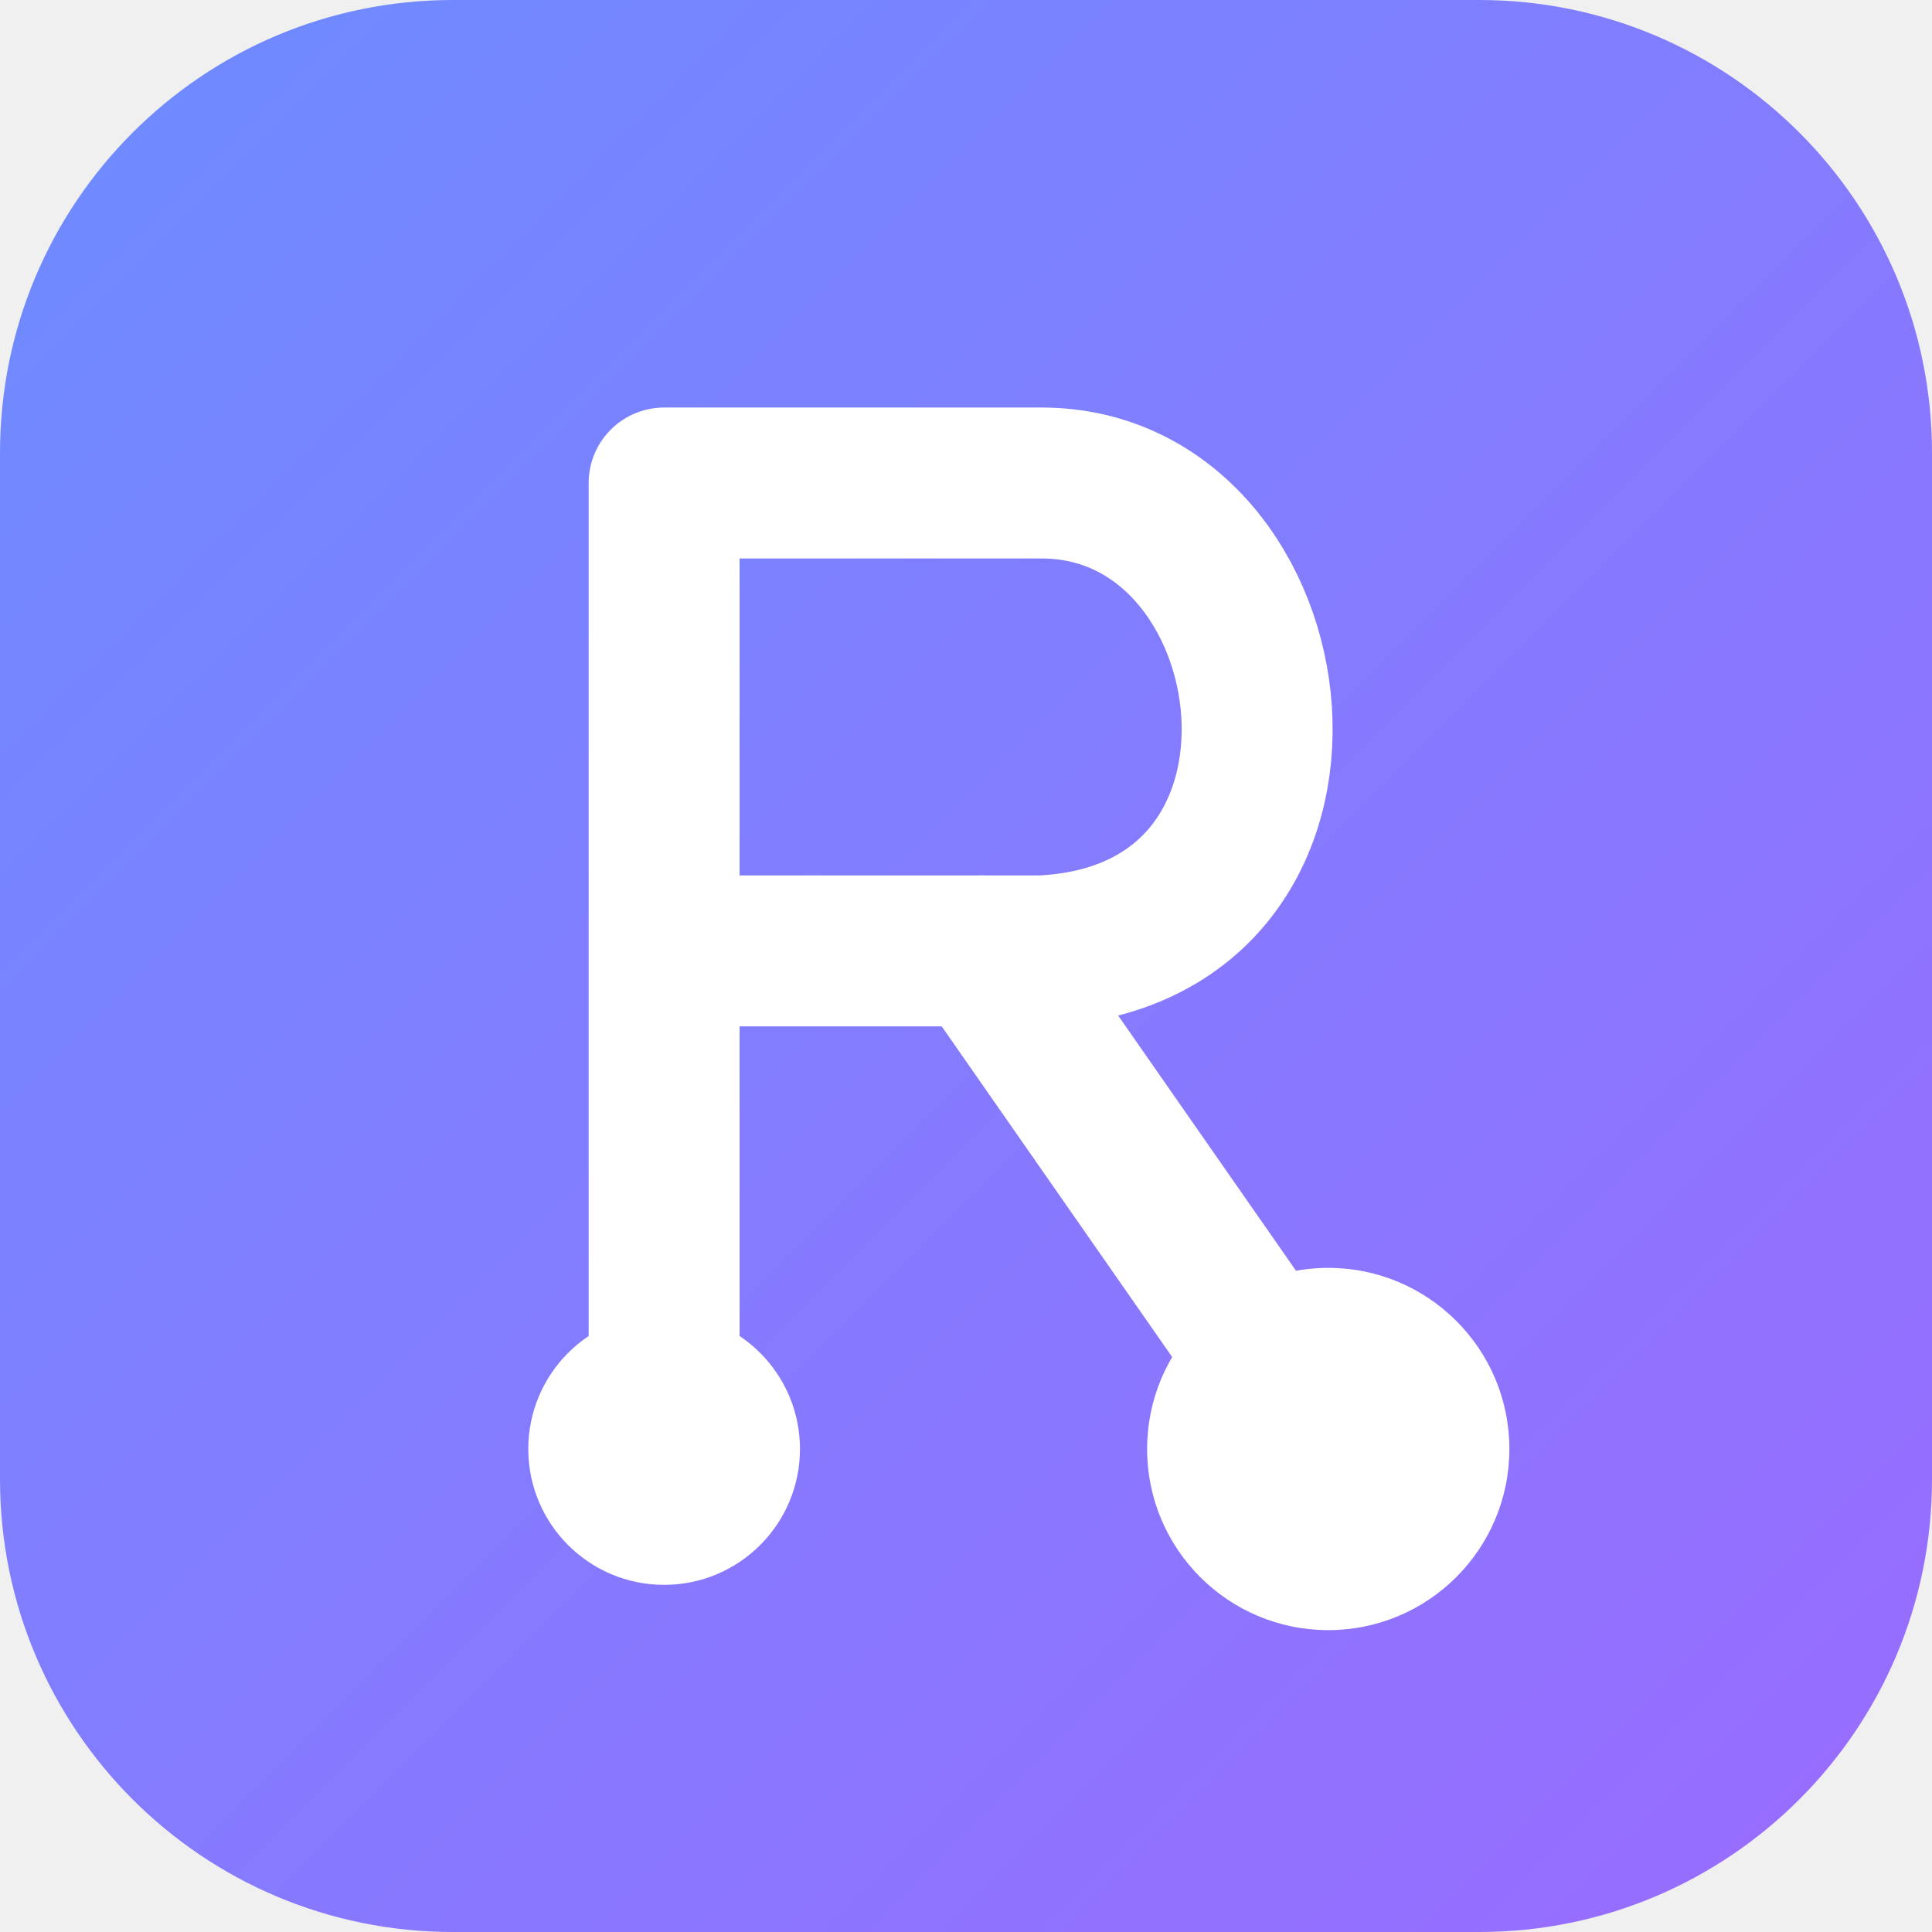
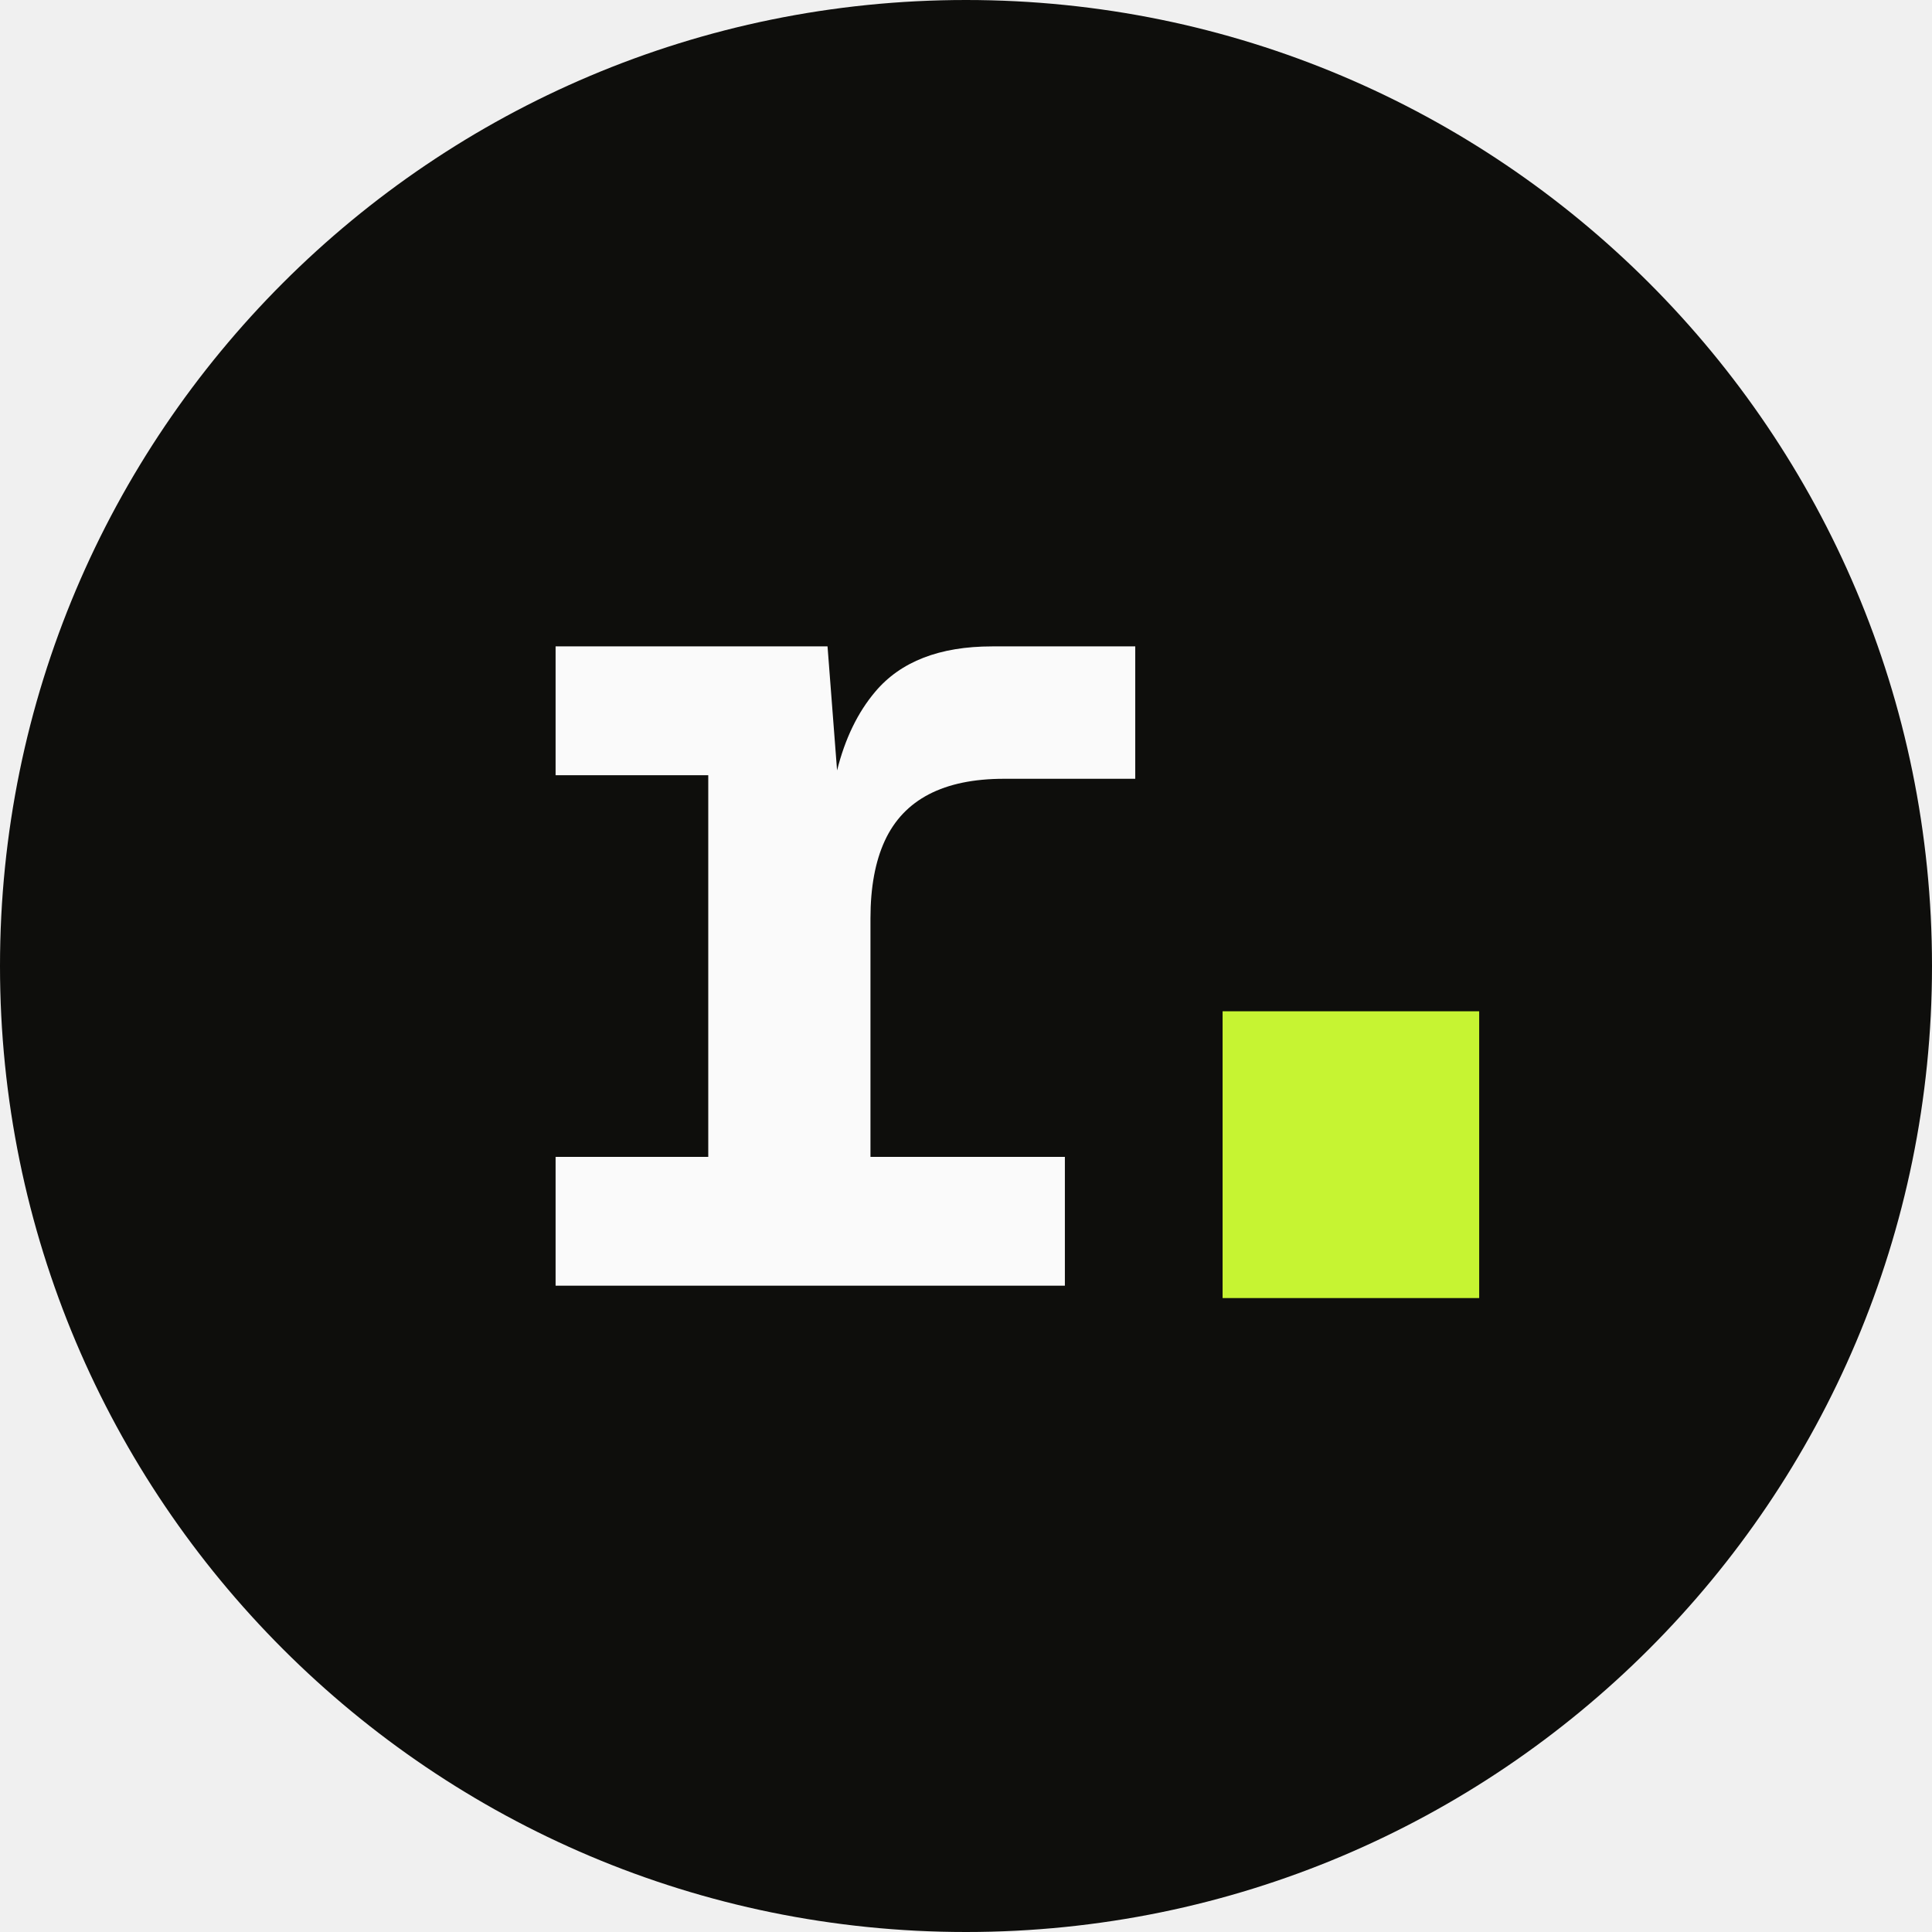
- <svg xmlns="http://www.w3.org/2000/svg" viewBox="0 0 64 64" role="img" aria-labelledby="t">
-   <defs>
-     <linearGradient id="rw-g" x1="0" y1="0" x2="1" y2="1">
-       <stop offset="0" stop-color="#6d8cff" />
-       <stop offset="1" stop-color="#9a6bff" />
-     </linearGradient>
-   </defs>
-   <rect width="64" height="64" rx="15" fill="url(#rw-g)" />
-   <g stroke="#fff">
-     <g fill="none" stroke="#fff" stroke-width="5" stroke-linecap="round" stroke-linejoin="round">
-       <path d="M22 48V16h12.5c8.5 0 10.5 15 0 15.5H22" />
-       <path d="M32.5 31.5 44 48" />
-     </g>
-   </g>
-   <circle cx="22" cy="48" r="4.5" fill="#fff" />
-   <circle cx="44" cy="48" r="6" fill="#fff" />
+ <svg xmlns="http://www.w3.org/2000/svg" viewBox="0 0 64 64">
+   <circle cx="32" cy="32" r="32" fill="#0e0e0c" />
+   <path transform="translate(15.56 42.59) scale(0.03951)" d="M499 0L72 0L72-108L200-108L200-428L72-428L72-536L300-536L308-432Q318-472 340-498L340-498Q372-536 438-536L438-536L558-536L558-425L448-425Q410-425 385-412Q360-399 348-373Q336-347 336-308L336-308L336-108L499-108L499 0Z" fill="#fafafa" />
+   <rect x="40.5" y="33.5" width="8.5" height="9.5" fill="#c6f432" />
</svg>
